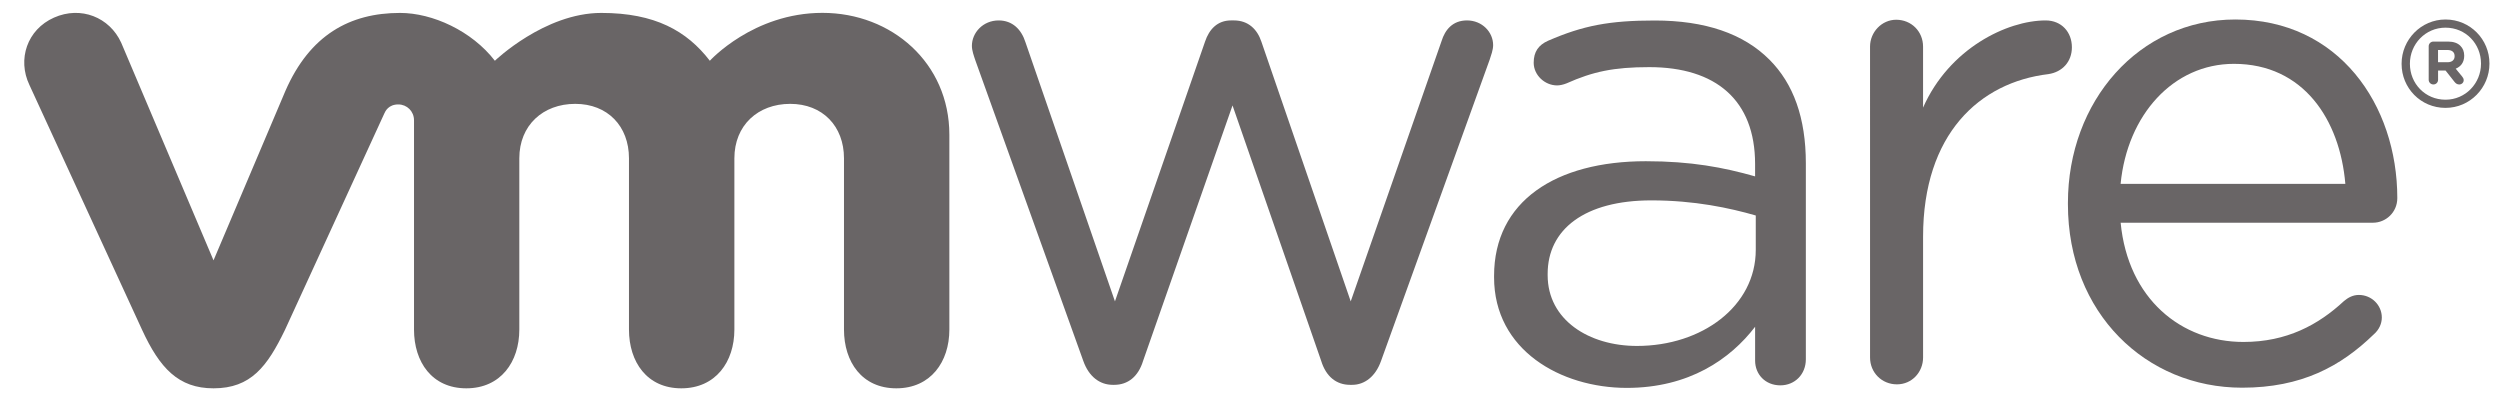
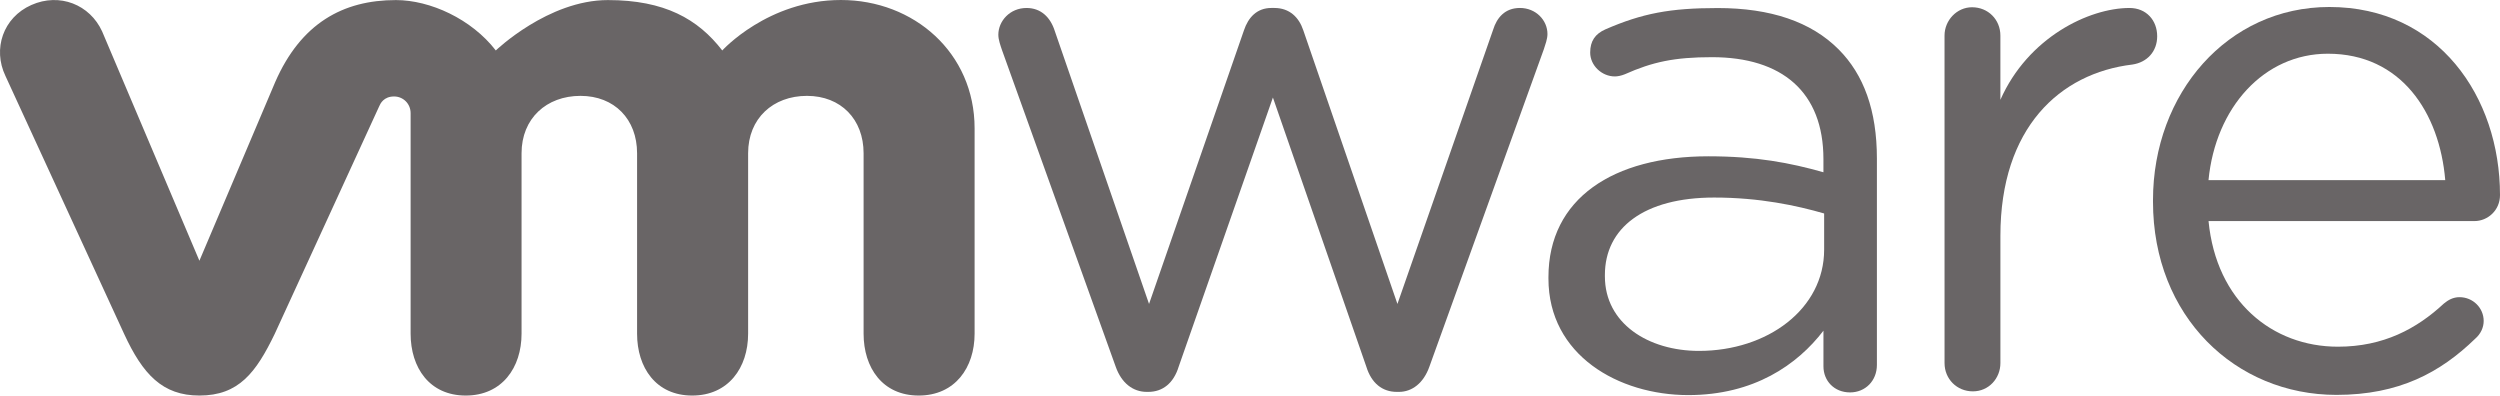
- <svg xmlns="http://www.w3.org/2000/svg" xmlns:xlink="http://www.w3.org/1999/xlink" version="1.1" id="svg2" x="0px" y="0px" width="190.25px" height="31px" viewBox="0 0 190.25 31" enable-background="new 0 0 190.25 31" xml:space="preserve">
-   <defs>
+ <svg xmlns="http://www.w3.org/2000/svg" xmlns:xlink="http://www.w3.org/1999/xlink" version="1.1" id="svg2" x="0px" y="0px" width="200" height="31.643" viewBox="0 0 200 31.643" enable-background="new 0 0 190.25 31" xml:space="preserve">
+   <defs id="defs352">
	
	
		</defs>
-   <g id="g12" transform="matrix(1.25, 0, 0, -1.25, -375.855, 370.03)">
-     <g id="g164">
-       <g>
-         <g>
-           <defs>
+   <g id="g12" transform="matrix(1.25,0,0,-1.25,-366.5926,370.5867)">
+     <g id="g164" transform="matrix(1.399947,0,0,1.399947,-150.8606,-113.5099)">
+       <g id="g378">
+         <g id="g376">
+           <defs id="defs356">
            <rect id="SVGID_1_" x="-193.841" y="-199.548" width="956.25" height="1237.498" />
          </defs>
          <clipPath id="SVGID_2_">
-             <use xlink:href="#SVGID_1_" overflow="visible" />
+             <use xlink:href="#SVGID_1_" overflow="visible" id="use358" x="0" y="0" width="100%" height="100%" />
          </clipPath>
          <g id="g166" clip-path="url(#SVGID_2_)">
-             <g id="g172" transform="translate(388.349, 250.856)">
-               <path id="path174" fill="#696566" d="M-21.716,23.2l-6.571,18.298c-0.084,0.253-0.209,0.587-0.209,0.88        c0,0.793,0.67,1.546,1.63,1.546c0.838,0,1.384-0.544,1.634-1.337l5.445-15.767l5.484,15.811        c0.25,0.75,0.753,1.294,1.586,1.294h0.17c0.881,0,1.425-0.544,1.675-1.294l5.439-15.811l5.531,15.85        c0.209,0.673,0.666,1.255,1.548,1.255c0.92,0,1.591-0.708,1.591-1.505c0-0.292-0.127-0.625-0.209-0.88L-3.585,23.2        c-0.338-0.958-1.005-1.461-1.76-1.461H-5.47c-0.838,0-1.467,0.503-1.762,1.461l-5.397,15.549L-18.073,23.2        c-0.293-0.958-0.923-1.461-1.758-1.461h-0.088C-20.712,21.739-21.379,22.242-21.716,23.2" />
+             <g id="g172" transform="matrix(0.7910865,0,0,0.7910865,385.434,257.7409)">
+               <path id="path174" fill="#696566" d="m -21.716,23.2 -6.571,18.298 c -0.084,0.253 -0.209,0.587 -0.209,0.88 0,0.793 0.67,1.546 1.63,1.546 0.838,0 1.384,-0.544 1.634,-1.337 l 5.445,-15.767 5.484,15.811 c 0.25,0.75 0.753,1.294 1.586,1.294 h 0.17 c 0.881,0 1.425,-0.544 1.675,-1.294 L -5.433,26.82 0.098,42.67 c 0.209,0.673 0.666,1.255 1.548,1.255 0.92,0 1.591,-0.708 1.591,-1.505 0,-0.292 -0.127,-0.625 -0.209,-0.88 L -3.585,23.2 C -3.923,22.242 -4.59,21.739 -5.345,21.739 H -5.47 c -0.838,0 -1.467,0.503 -1.762,1.461 L -12.629,38.749 -18.073,23.2 c -0.293,-0.958 -0.923,-1.461 -1.758,-1.461 h -0.088 c -0.793,0 -1.46,0.503 -1.797,1.461" />
            </g>
-             <g id="g176" transform="translate(436.249, 269.985)">
-               <path id="path178" fill="#696566" d="M-21.717,23.2c0,0.883,0.712,1.637,1.591,1.637c0.927,0,1.637-0.713,1.637-1.637v-3.713        c1.592,3.606,5.123,5.308,7.463,5.308c0.969,0,1.598-0.712,1.598-1.634c0-0.882-0.584-1.508-1.43-1.634        c-4.195-0.503-7.63-3.65-7.63-9.9V4.274c0-0.881-0.67-1.634-1.592-1.634c-0.923,0-1.636,0.716-1.636,1.634L-21.717,23.2        L-21.717,23.2z" />
+             <g id="g176" transform="matrix(0.7910865,0,0,0.7910865,423.3271,272.8736)">
+               <path id="path178" fill="#696566" d="m -21.717,23.2 c 0,0.883 0.712,1.637 1.591,1.637 0.927,0 1.637,-0.713 1.637,-1.637 v -3.713 c 1.592,3.606 5.123,5.308 7.463,5.308 0.969,0 1.598,-0.712 1.598,-1.634 0,-0.882 -0.584,-1.508 -1.43,-1.634 -4.195,-0.503 -7.63,-3.65 -7.63,-9.9 V 4.274 c 0,-0.881 -0.67,-1.634 -1.592,-1.634 -0.923,0 -1.636,0.716 -1.636,1.634 z" />
            </g>
-             <g id="g180" transform="translate(458.898, 249.221)">
-               <path id="path182" fill="#696566" d="M-21.716,23.2c-5.837,0-10.603,4.527-10.603,11.166v0.086        c0,6.183,4.316,11.164,10.192,11.164c6.283,0,9.861-5.184,9.861-10.873c0-0.874-0.705-1.499-1.481-1.499h-15.362        c0.448-4.645,3.692-7.259,7.477-7.259c2.631,0,4.556,1.038,6.12,2.491c0.247,0.205,0.534,0.371,0.906,0.371        c0.778,0,1.397-0.623,1.397-1.373c0-0.372-0.164-0.747-0.497-1.034C-15.717,24.491-18.103,23.2-21.716,23.2 M-15.43,35.611        c-0.33,3.905-2.55,7.305-6.783,7.305c-3.698,0-6.492-3.111-6.898-7.305H-15.43z" />
+             <g id="g180" transform="matrix(0.7910865,0,0,0.7910865,441.2444,256.4475)">
+               <path id="path182" fill="#696566" d="m -21.716,23.2 c -5.837,0 -10.603,4.527 -10.603,11.166 v 0.086 c 0,6.183 4.316,11.164 10.192,11.164 6.283,0 9.861,-5.184 9.861,-10.873 0,-0.874 -0.705,-1.499 -1.481,-1.499 h -15.362 c 0.448,-4.645 3.692,-7.259 7.477,-7.259 2.631,0 4.556,1.038 6.12,2.491 0.247,0.205 0.534,0.371 0.906,0.371 0.778,0 1.397,-0.623 1.397,-1.373 0,-0.372 -0.164,-0.747 -0.497,-1.034 -2.011,-1.949 -4.397,-3.24 -8.01,-3.24 m 6.286,12.411 c -0.33,3.905 -2.55,7.305 -6.783,7.305 -3.698,0 -6.492,-3.111 -6.898,-7.305 z" />
            </g>
-             <g id="g184" transform="translate(413.36, 255.941)">
-               <path id="path186" fill="#696566" d="M-21.717,23.2v0.084c0,4.556,3.764,6.984,9.239,6.984c2.761,0,4.725-0.376,6.652-0.923        v0.756c0,3.885-2.39,5.895-6.441,5.895c-2.175,0-3.441-0.277-5.033-0.986c-0.206-0.084-0.417-0.127-0.58-0.127        c-0.753,0-1.425,0.629-1.425,1.38c0,0.667,0.291,1.08,0.88,1.341c2.129,0.924,3.734,1.231,6.492,1.231        c3.05,0,5.392-0.792,6.978-2.382c1.466-1.463,2.219-3.553,2.219-6.314V18.211c0-0.917-0.669-1.588-1.552-1.588        c-0.916,0-1.537,0.67-1.537,1.505v2.062c-1.508-1.969-4.019-3.722-7.816-3.722C-17.657,16.471-21.717,18.768-21.717,23.2         M-5.785,24.873v2.091c-1.592,0.459-3.727,0.92-6.359,0.92c-4.05,0-6.311-1.758-6.311-4.473v-0.083        c0-2.717,2.506-4.306,5.436-4.306C-9.049,19.022-5.785,21.448-5.785,24.873" />
+             <g id="g184" transform="matrix(0.7910865,0,0,0.7910865,405.2199,261.7636)">
+               <path id="path186" fill="#696566" d="m -21.717,23.2 v 0.084 c 0,4.556 3.764,6.984 9.239,6.984 2.761,0 4.725,-0.376 6.652,-0.923 v 0.756 c 0,3.885 -2.39,5.895 -6.441,5.895 -2.175,0 -3.441,-0.277 -5.033,-0.986 -0.206,-0.084 -0.417,-0.127 -0.58,-0.127 -0.753,0 -1.425,0.629 -1.425,1.38 0,0.667 0.291,1.08 0.88,1.341 2.129,0.924 3.734,1.231 6.492,1.231 3.05,0 5.392,-0.792 6.978,-2.382 1.466,-1.463 2.219,-3.553 2.219,-6.314 V 18.211 c 0,-0.917 -0.669,-1.588 -1.552,-1.588 -0.916,0 -1.537,0.67 -1.537,1.505 v 2.062 c -1.508,-1.969 -4.019,-3.722 -7.816,-3.722 -4.016,0.003 -8.076,2.3 -8.076,6.732 m 15.932,1.673 v 2.091 c -1.592,0.459 -3.727,0.92 -6.359,0.92 -4.05,0 -6.311,-1.758 -6.311,-4.473 v -0.083 c 0,-2.717 2.506,-4.306 5.436,-4.306 3.97,0 7.234,2.426 7.234,5.851" />
            </g>
-             <g id="g188" transform="translate(329.779, 270.223)">
-               <path id="path190" fill="#696566" d="M-21.716,23.2c-0.708,1.552-2.458,2.255-4.092,1.529        c-1.636-0.727-2.238-2.541-1.499-4.094l6.861-14.913c1.079-2.337,2.216-3.562,4.35-3.562c2.28,0,3.274,1.334,4.352,3.562        c0,0,5.984,13.03,6.044,13.166c0.061,0.138,0.253,0.559,0.862,0.555c0.515-0.003,0.948-0.414,0.948-0.966V5.735        c0-1.964,1.089-3.575,3.185-3.575c2.094,0,3.226,1.611,3.226,3.575v10.427c0,2.011,1.441,3.316,3.405,3.316        s3.271-1.352,3.271-3.316V5.735c0-1.964,1.093-3.575,3.185-3.575c2.094,0,3.232,1.611,3.232,3.575v10.427        c0,2.011,1.435,3.316,3.4,3.316c1.961,0,3.273-1.352,3.273-3.316V5.735c0-1.964,1.092-3.575,3.186-3.575        c2.093,0,3.229,1.611,3.229,3.575v11.867c0,4.361-3.507,7.416-7.727,7.416c-4.215,0-6.855-2.916-6.855-2.916        c-1.403,1.819-3.337,2.912-6.61,2.912c-3.454,0-6.477-2.912-6.477-2.912c-1.404,1.819-3.794,2.912-5.773,2.912        c-3.061,0-5.492-1.346-6.975-4.737l-4.381-10.327L-21.716,23.2z" />
+             <g id="g188" transform="matrix(0.7910865,0,0,0.7910865,339.1001,273.0619)">
+               <path id="path190" fill="#696566" d="m -21.716,23.2 c -0.708,1.552 -2.458,2.255 -4.092,1.529 -1.636,-0.727 -2.238,-2.541 -1.499,-4.094 l 6.861,-14.913 c 1.079,-2.337 2.216,-3.562 4.35,-3.562 2.28,0 3.274,1.334 4.352,3.562 0,0 5.984,13.03 6.044,13.166 0.061,0.138 0.253,0.559 0.862,0.555 0.515,-0.003 0.948,-0.414 0.948,-0.966 V 5.735 c 0,-1.964 1.089,-3.575 3.185,-3.575 2.094,0 3.226,1.611 3.226,3.575 v 10.427 c 0,2.011 1.441,3.316 3.405,3.316 1.964,0 3.271,-1.352 3.271,-3.316 V 5.735 c 0,-1.964 1.093,-3.575 3.185,-3.575 2.094,0 3.232,1.611 3.232,3.575 v 10.427 c 0,2.011 1.435,3.316 3.4,3.316 1.961,0 3.273,-1.352 3.273,-3.316 V 5.735 c 0,-1.964 1.092,-3.575 3.186,-3.575 2.093,0 3.229,1.611 3.229,3.575 v 11.867 c 0,4.361 -3.507,7.416 -7.727,7.416 -4.215,0 -6.855,-2.916 -6.855,-2.916 -1.403,1.819 -3.337,2.912 -6.61,2.912 -3.454,0 -6.477,-2.912 -6.477,-2.912 -1.404,1.819 -3.794,2.912 -5.773,2.912 -3.061,0 -5.492,-1.346 -6.975,-4.737 L -16.096,9.95 Z" />
            </g>
-             <g id="g192" transform="translate(468.609, 268.931)">
-               <path id="path194" fill="#696566" d="M-21.716,23.2v0.018c0,1.459,1.184,2.688,2.672,2.688c1.509,0,2.677-1.216,2.677-2.677        v-0.011c0-1.464-1.181-2.693-2.677-2.693C-20.553,20.525-21.716,21.737-21.716,23.2 M-16.881,23.218v0.007        c0,1.2-0.927,2.184-2.163,2.184c-1.225,0-2.166-1.001-2.166-2.191v-0.014c0-1.197,0.93-2.181,2.166-2.181        C-17.823,21.023-16.881,22.022-16.881,23.218" />
-             </g>
-             <g id="g196" transform="translate(470.257, 270.007)">
-               <path id="path198" fill="#696566" d="M-21.715,23.2c0,0.159,0.127,0.286,0.288,0.286h0.892c0.336,0,0.595-0.095,0.756-0.265        c0.147-0.143,0.227-0.35,0.227-0.59v-0.008c0-0.408-0.206-0.657-0.517-0.788l0.394-0.48c0.055-0.072,0.092-0.131,0.092-0.219        c0-0.158-0.134-0.262-0.27-0.262c-0.127,0-0.213,0.065-0.28,0.147l-0.555,0.702h-0.455v-0.564        c0-0.159-0.123-0.284-0.283-0.284c-0.161,0-0.288,0.126-0.288,0.284V23.2z M-20.567,22.228c0.278,0,0.431,0.145,0.431,0.366        v0.009c0,0.241-0.164,0.371-0.441,0.371h-0.569v-0.745H-20.567z" />
-             </g>
+             <g id="g192" transform="translate(468.609,268.931)">
+ 						
+ 					</g>
          </g>
        </g>
      </g>
    </g>
  </g>
</svg>
